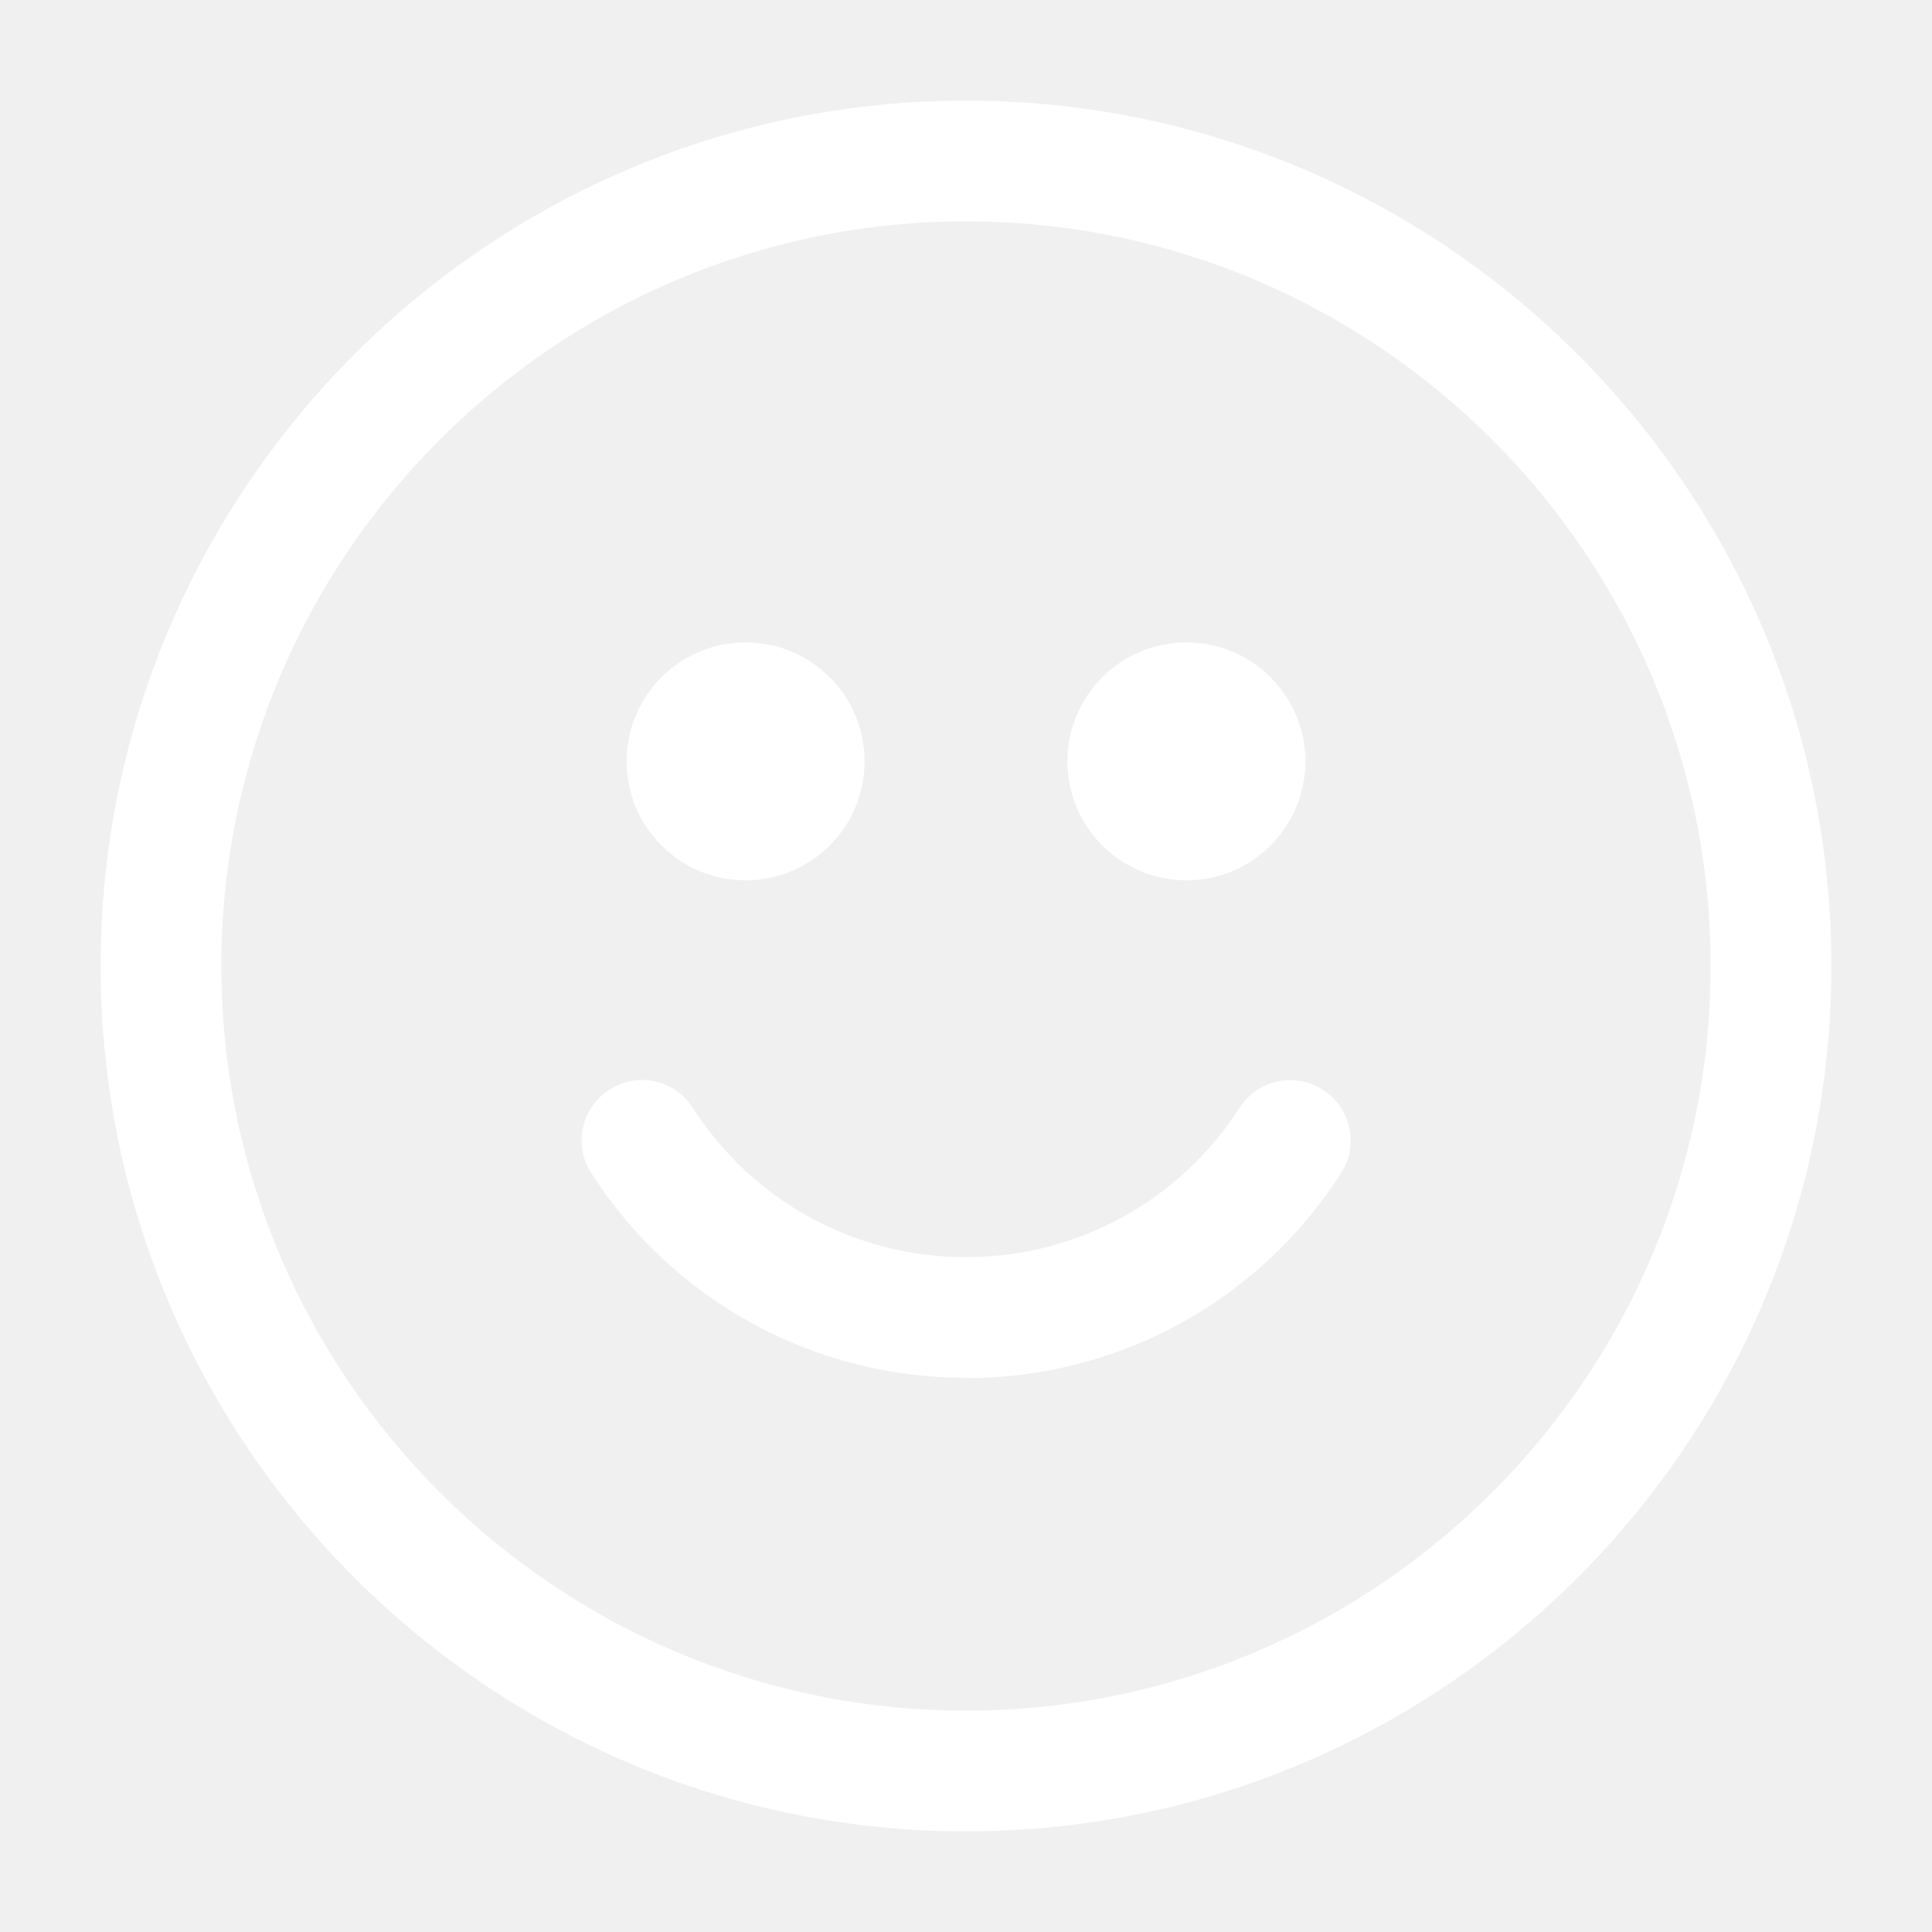
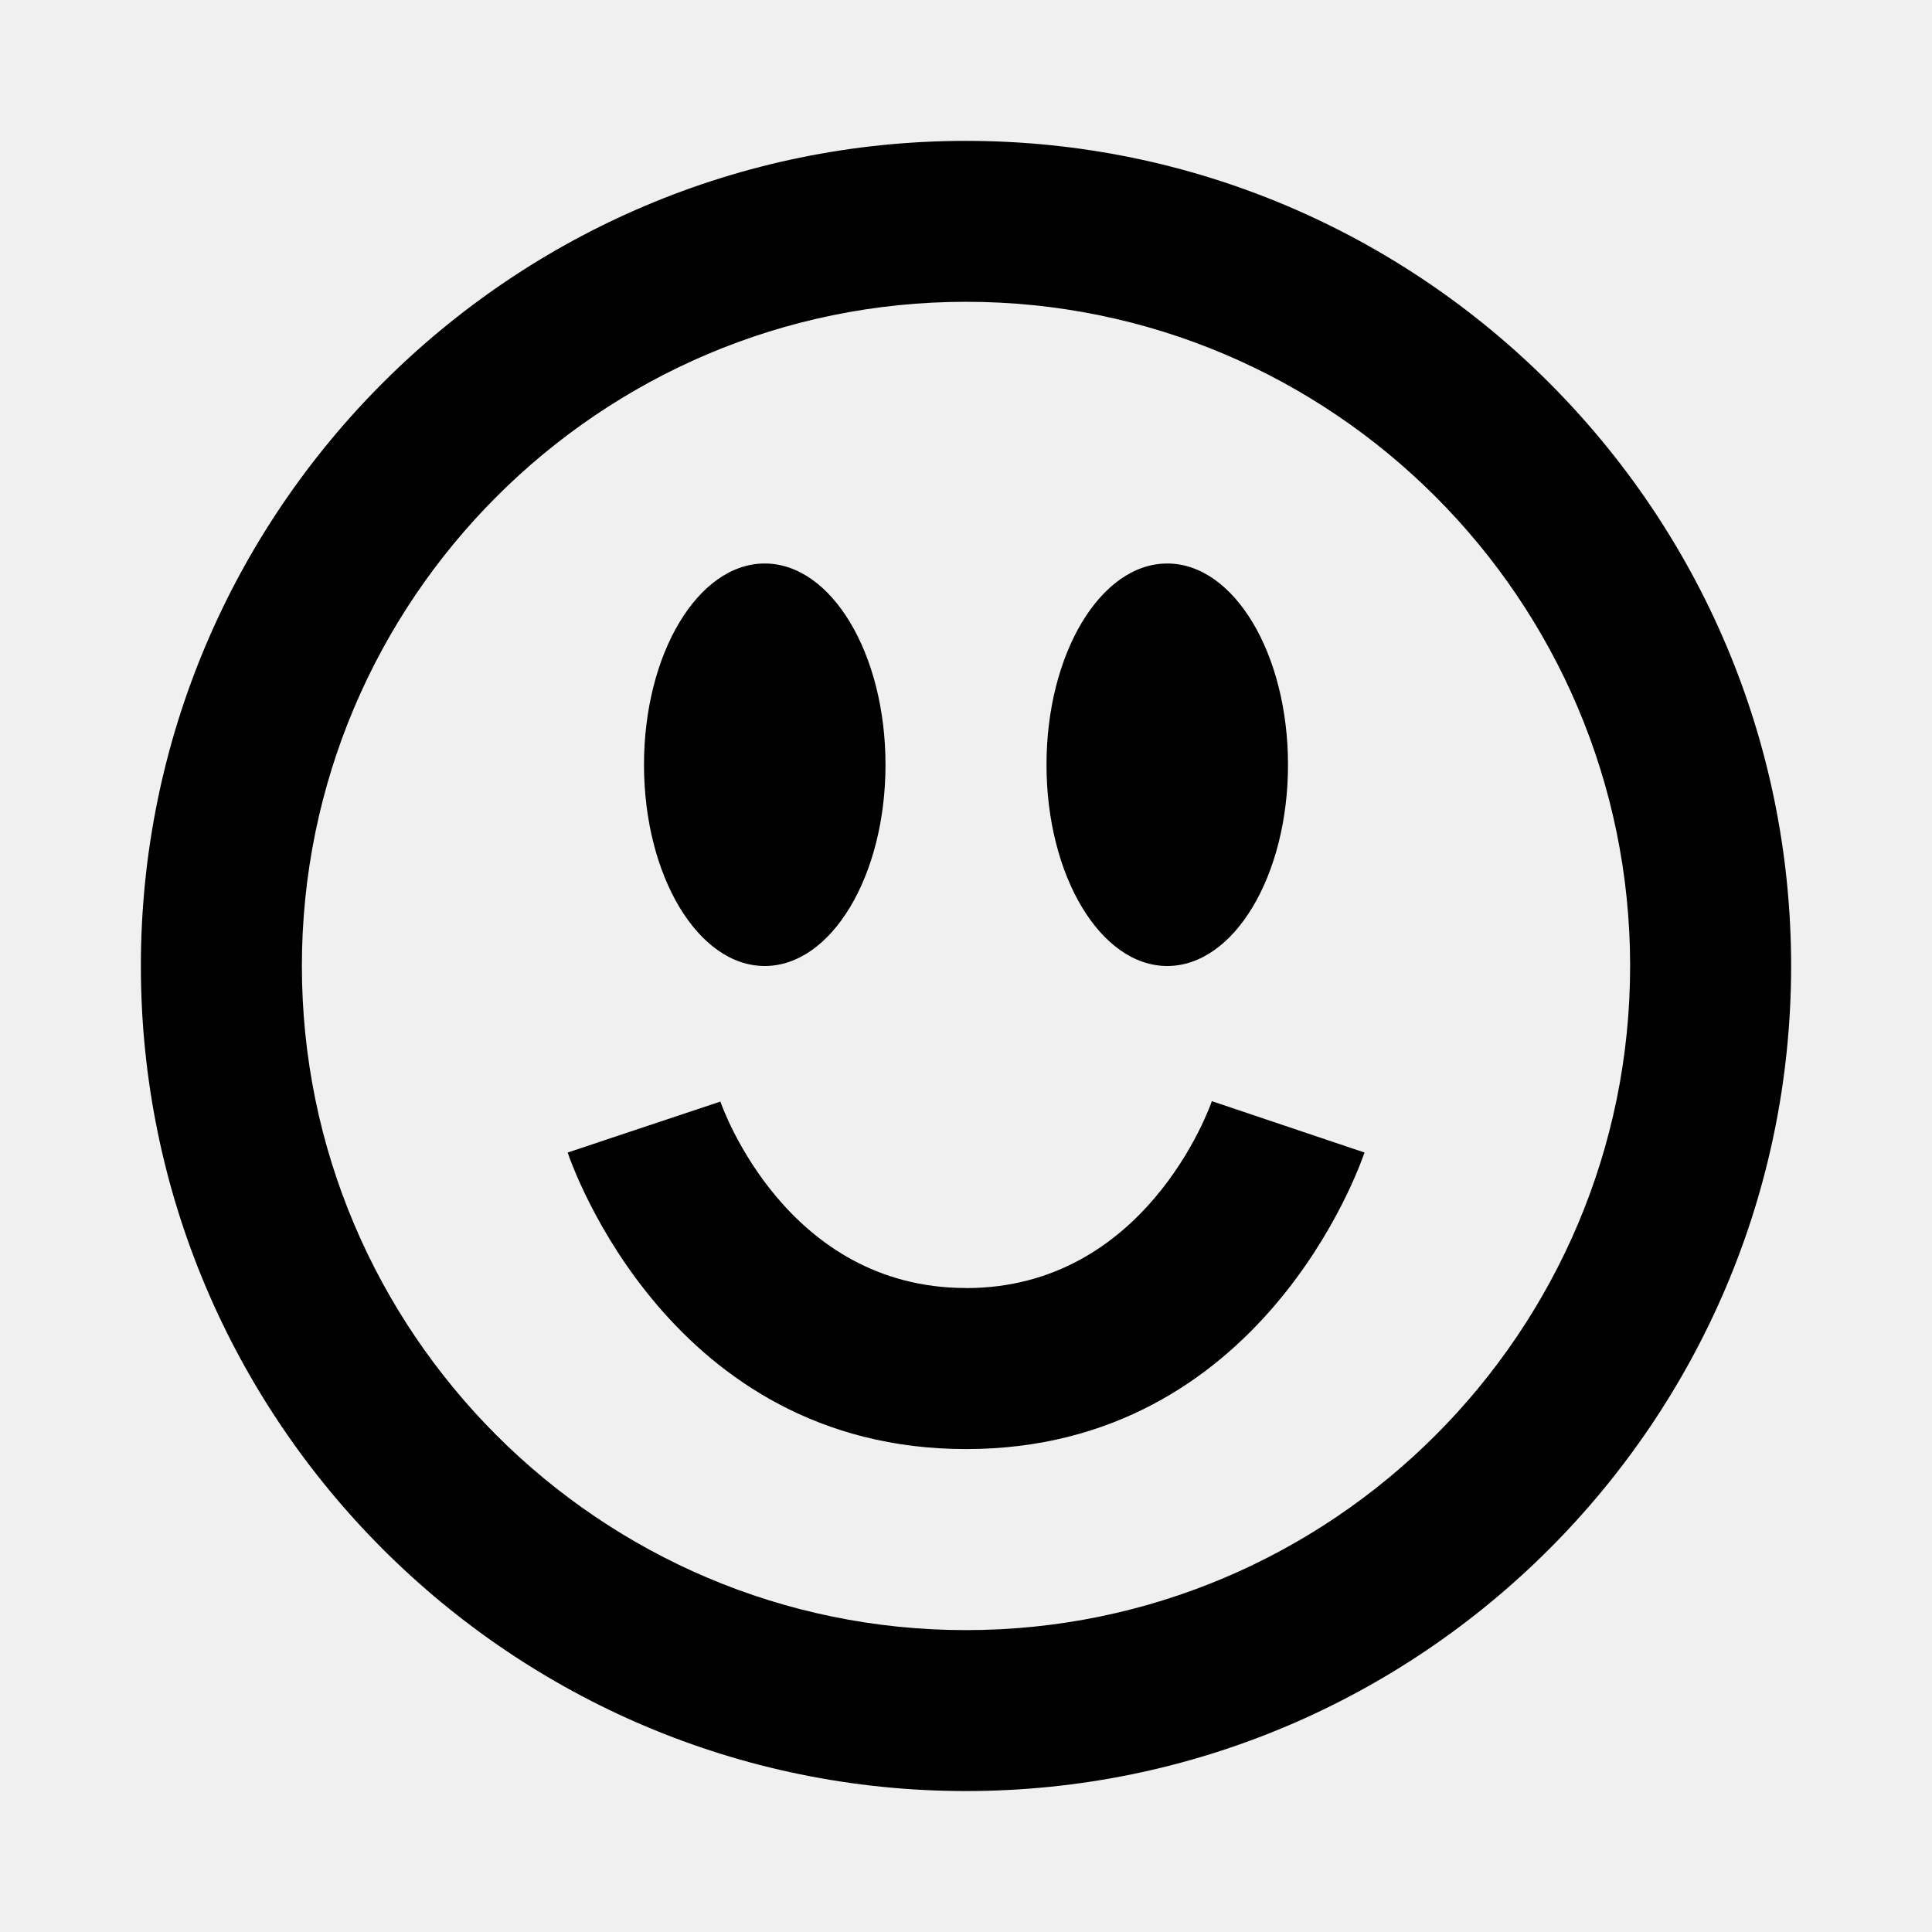
- <svg xmlns="http://www.w3.org/2000/svg" width="24" height="24" viewBox="0 0 24 24" fill="none">
-   <path d="M12 22.75C6.072 22.75 1.25 17.928 1.25 12C1.25 6.072 6.072 1.25 12 1.25C17.928 1.25 22.75 6.072 22.75 12C22.75 17.928 17.928 22.75 12 22.75ZM12 2.75C6.9 2.75 2.75 6.9 2.75 12C2.75 17.1 6.9 21.25 12 21.25C17.1 21.25 21.25 17.1 21.25 12C21.25 6.9 17.1 2.75 12 2.75Z" fill="white" />
-   <path d="M12 17.115C10.108 17.115 8.367 16.165 7.344 14.571C7.12 14.223 7.221 13.761 7.57 13.536C7.918 13.31 8.382 13.412 8.606 13.762C9.353 14.924 10.622 15.617 12.001 15.617C13.38 15.617 14.649 14.924 15.397 13.763C15.621 13.413 16.085 13.313 16.433 13.538C16.783 13.762 16.883 14.226 16.659 14.574C15.634 16.168 13.893 17.119 12.001 17.119L12 17.115Z" fill="white" />
-   <path d="M14.738 10.936C15.554 10.936 16.216 10.274 16.216 9.458C16.216 8.642 15.554 7.98 14.738 7.98C13.922 7.98 13.26 8.642 13.26 9.458C13.26 10.274 13.922 10.936 14.738 10.936Z" fill="white" />
-   <path d="M9.262 10.936C10.078 10.936 10.74 10.274 10.74 9.458C10.74 8.642 10.078 7.98 9.262 7.98C8.446 7.98 7.784 8.642 7.784 9.458C7.784 10.274 8.446 10.936 9.262 10.936Z" fill="white" />
+ <svg viewBox="0 0 24 24" aria-hidden="true">
+   <path d="M8 9.5C8 8.119 8.672 7 9.5 7S11 8.119 11 9.5 10.328 12 9.5 12 8 10.881 8 9.5zm6.5 2.5c.828 0 1.5-1.119 1.5-2.5S15.328 7 14.5 7 13 8.119 13 9.5s.672 2.5 1.5 2.5zM12 16c-2.224 0-3.021-2.227-3.051-2.316l-1.897.633c.05.15 1.271 3.684 4.949 3.684s4.898-3.533 4.949-3.684l-1.896-.638c-.033.095-.83 2.322-3.053 2.322zm10.25-4.001c0 5.652-4.598 10.25-10.25 10.25S1.75 17.652 1.75 12 6.348 1.75 12 1.75 22.25 6.348 22.25 12zm-2 0c0-4.549-3.701-8.25-8.25-8.25S3.75 7.451 3.75 12s3.701 8.25 8.25 8.25 8.25-3.701 8.25-8.25z" />
</svg>
